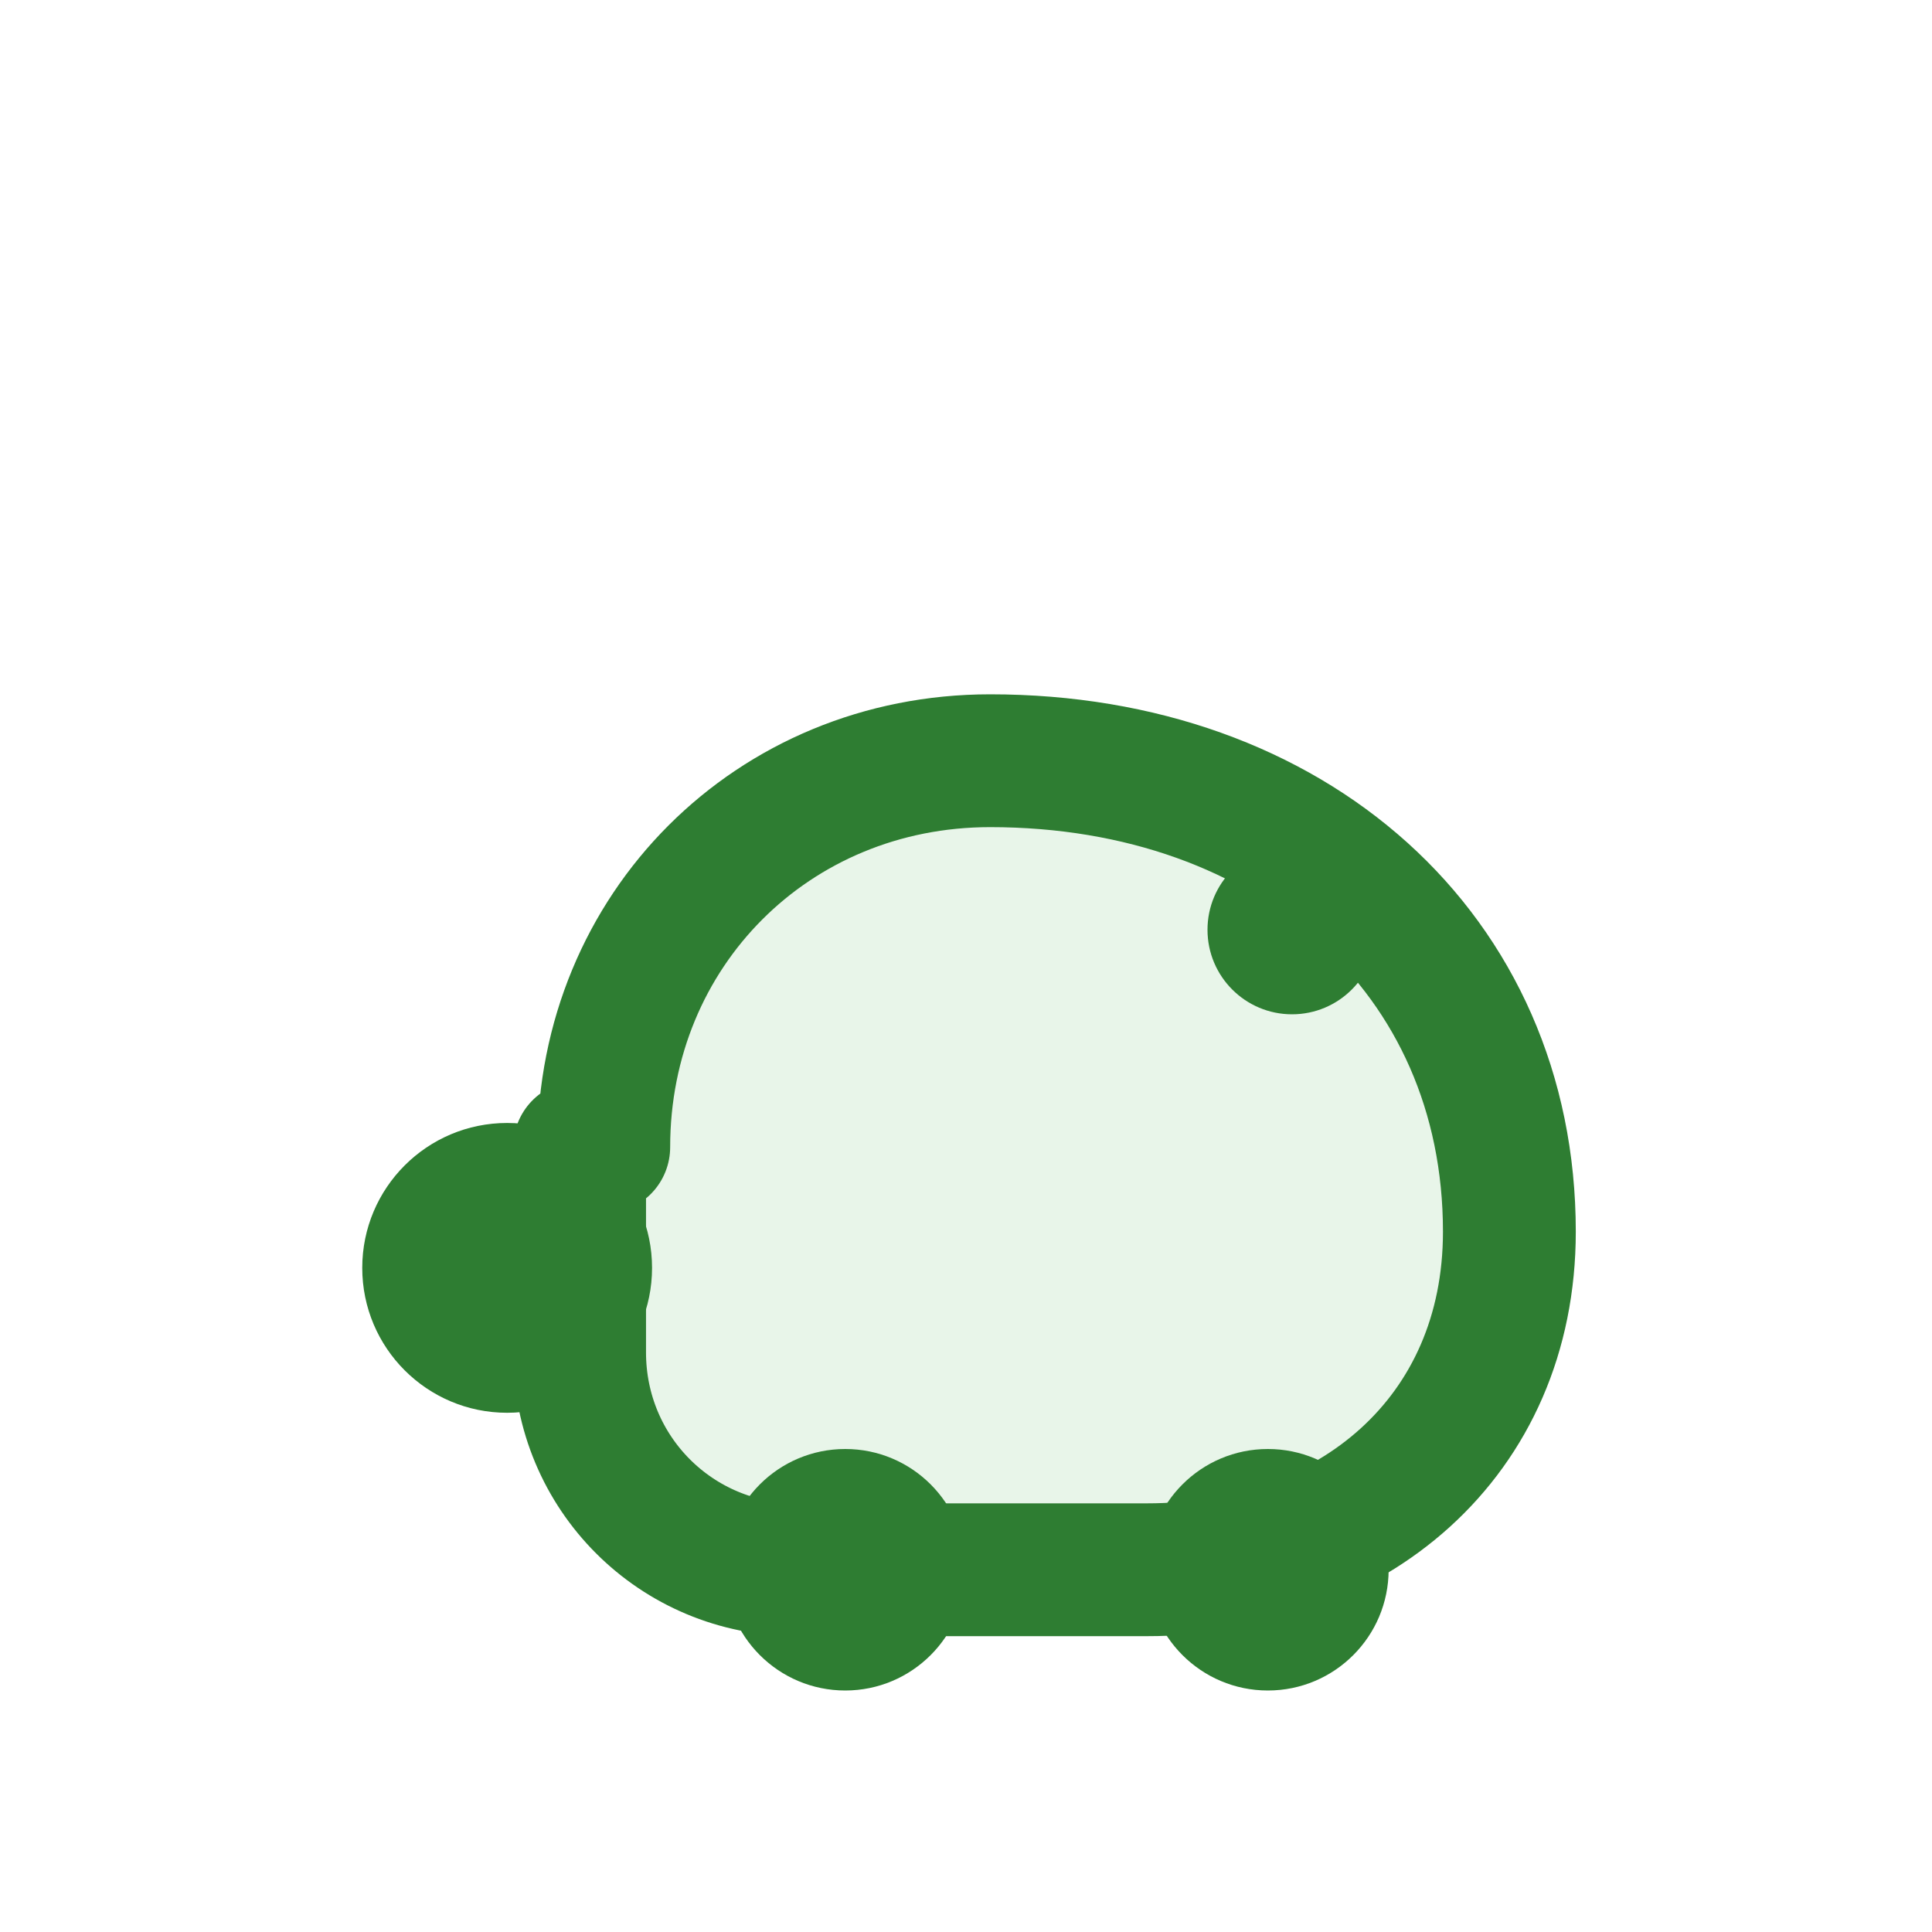
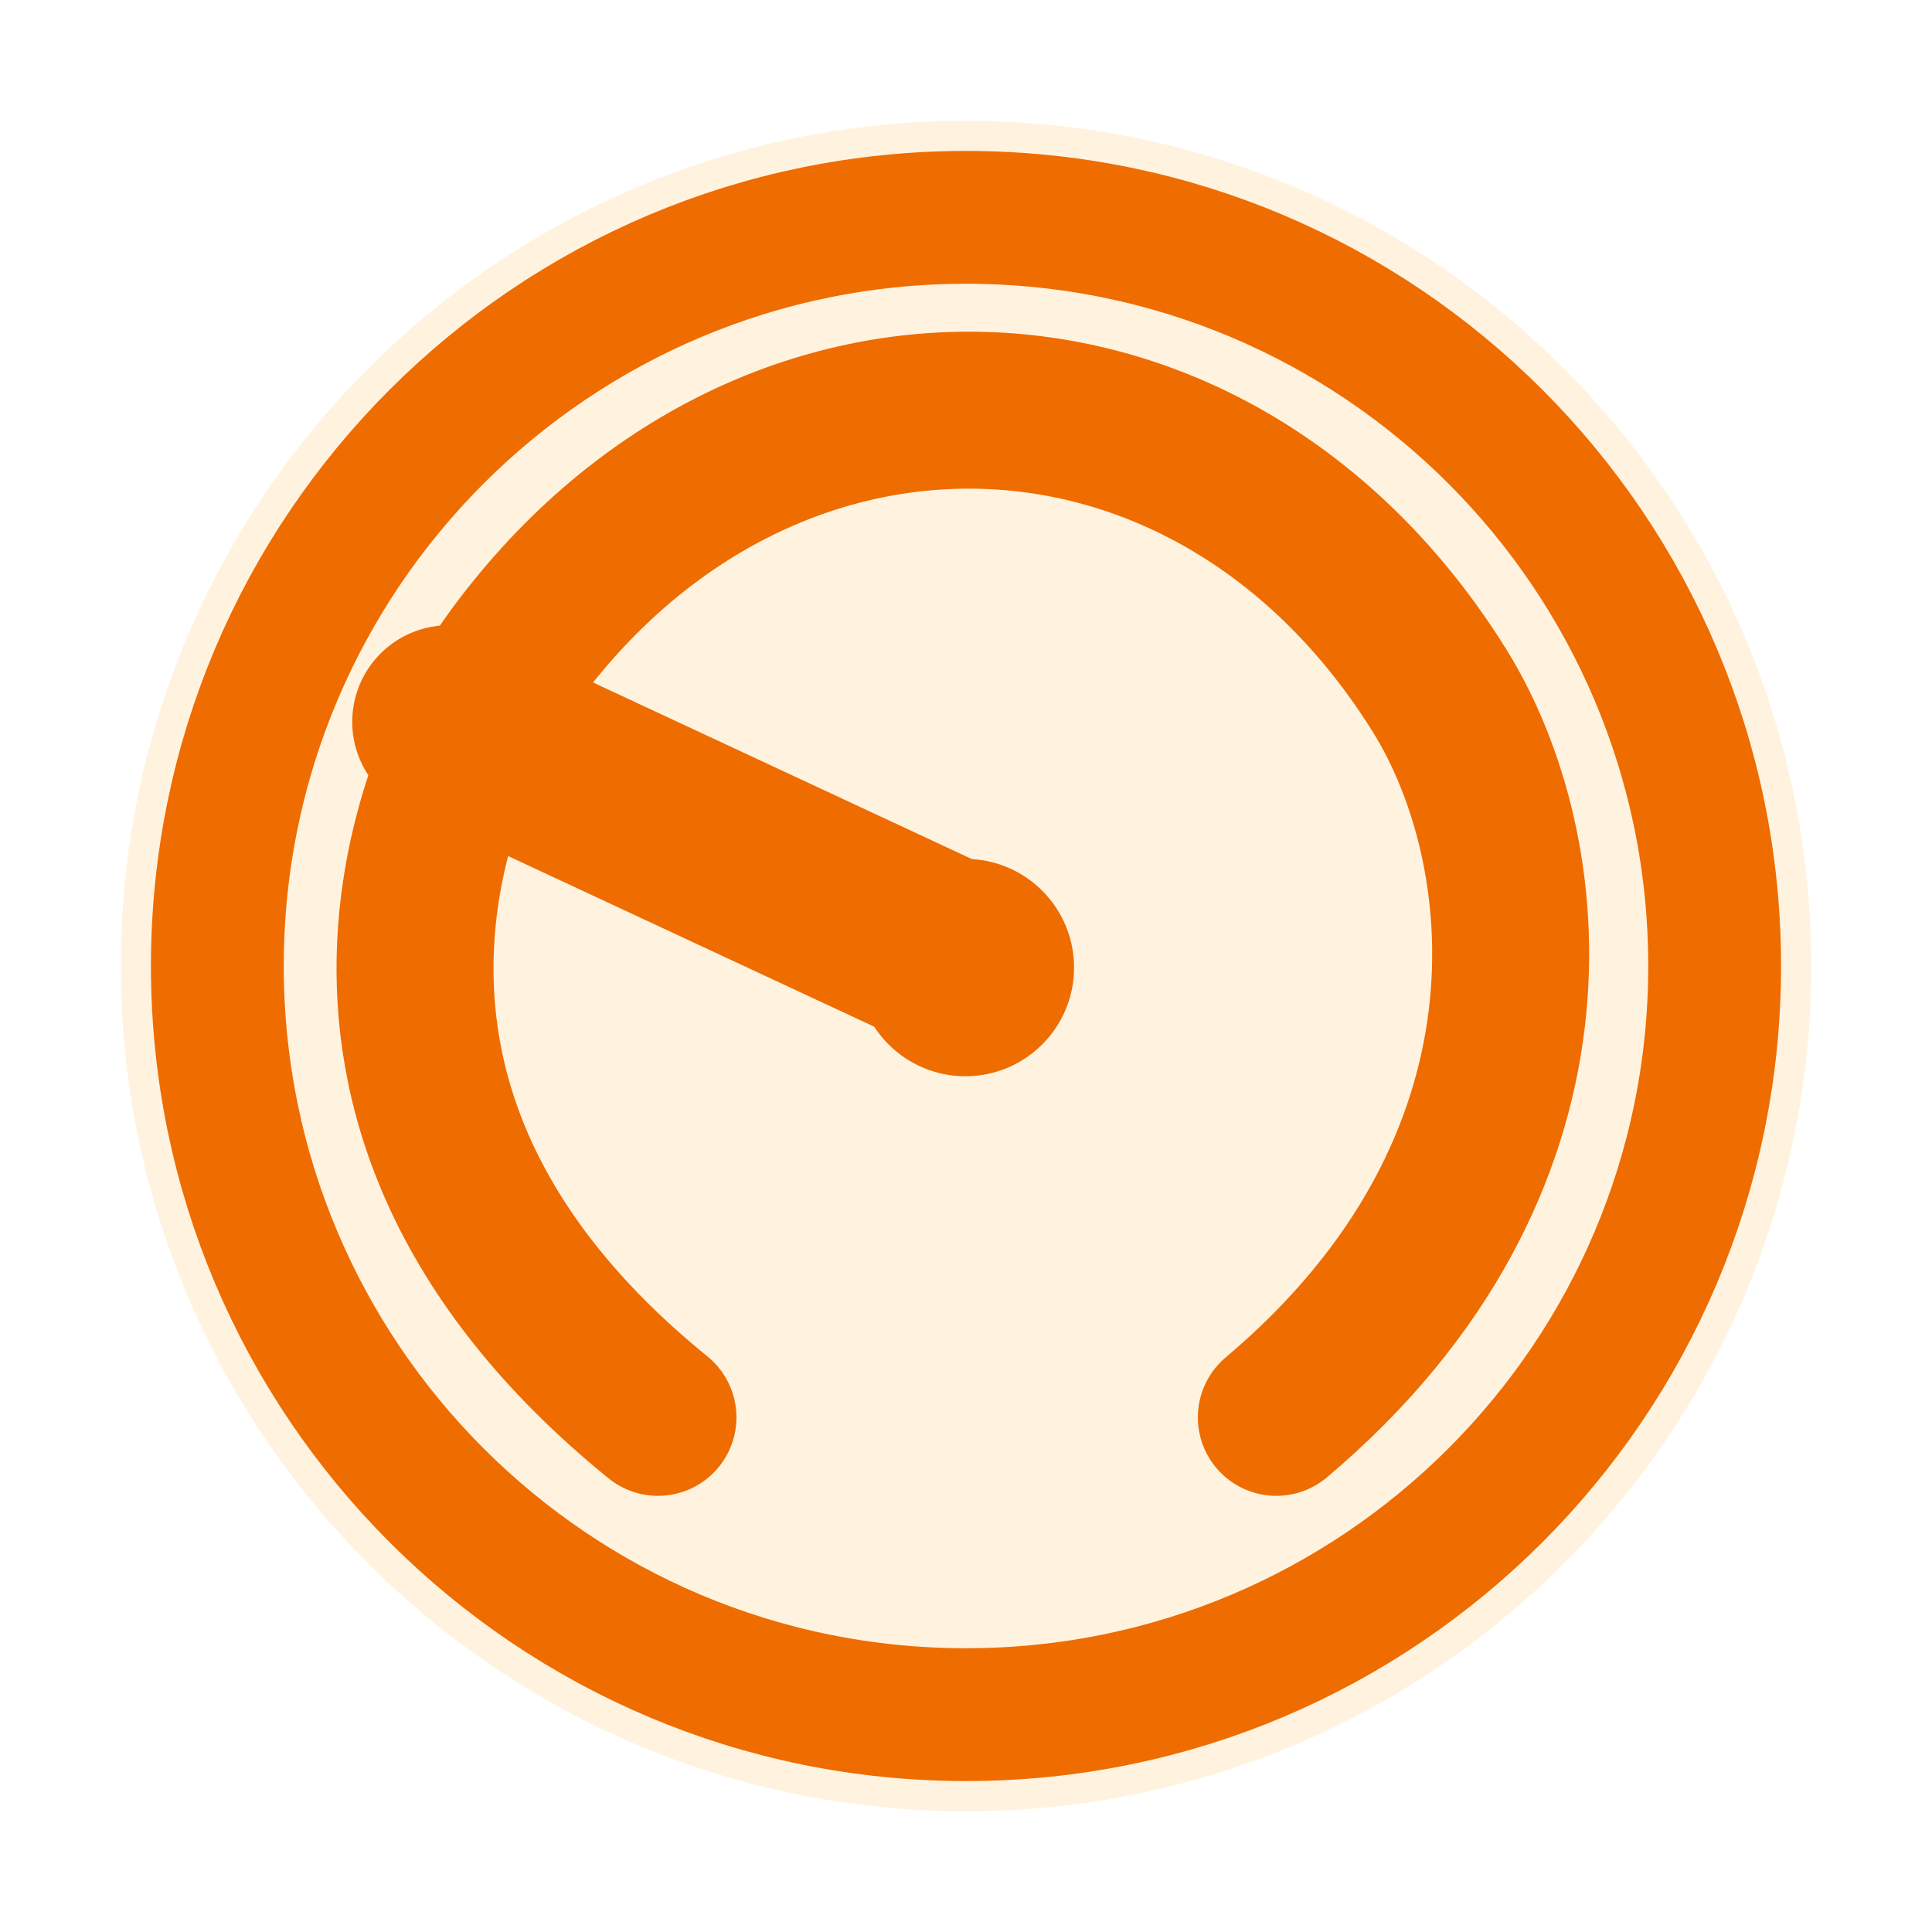
<svg xmlns="http://www.w3.org/2000/svg" viewBox="0 0 16 16">
-   <path d="M5 9.5c0-1.8 1.4-3.2 3.2-3.2 2.5 0 4.3 1.6 4.3 3.9 0 1.7-1.3 2.8-3 2.8H6.6c-1 0-1.8-.8-1.8-1.8V9.5z" fill="#e8f5e9" stroke="#2e7d32" stroke-linejoin="round" stroke-width="1.1" />
-   <circle cx="4.2" cy="10.5" r="1.2" fill="#2e7d32" />
-   <circle cx="7" cy="13" r="1" fill="#2e7d32" />
-   <circle cx="10.5" cy="13" r="1" fill="#2e7d32" />
-   <circle cx="10.7" cy="7.7" r="0.7" fill="#2e7d32" />
+   <circle cx="8" cy="8" r="7" fill="#fff3e0" />
+   <path d="M 5.449,11.738 C 2.146,9.056 3.803,6.064 4.238,5.464 6.297,2.625 10.046,2.711 11.921,5.718 12.735,7.025 13.044,9.652 10.57,11.738" fill="none" stroke="#ef6c00" stroke-linecap="round" stroke-width="1.3" />
+   <path d="M 8.04,7.993 3.717,5.978" fill="none" stroke="#ef6c00" stroke-linecap="round" stroke-width="1.6" />
+   <circle cx="7.995" cy="8.013" r="0.9" fill="#ef6c00" />
+   <circle cx="8" cy="8" r="6.2" fill="none" stroke="#ef6c00" stroke-width="1.1" />
</svg>
